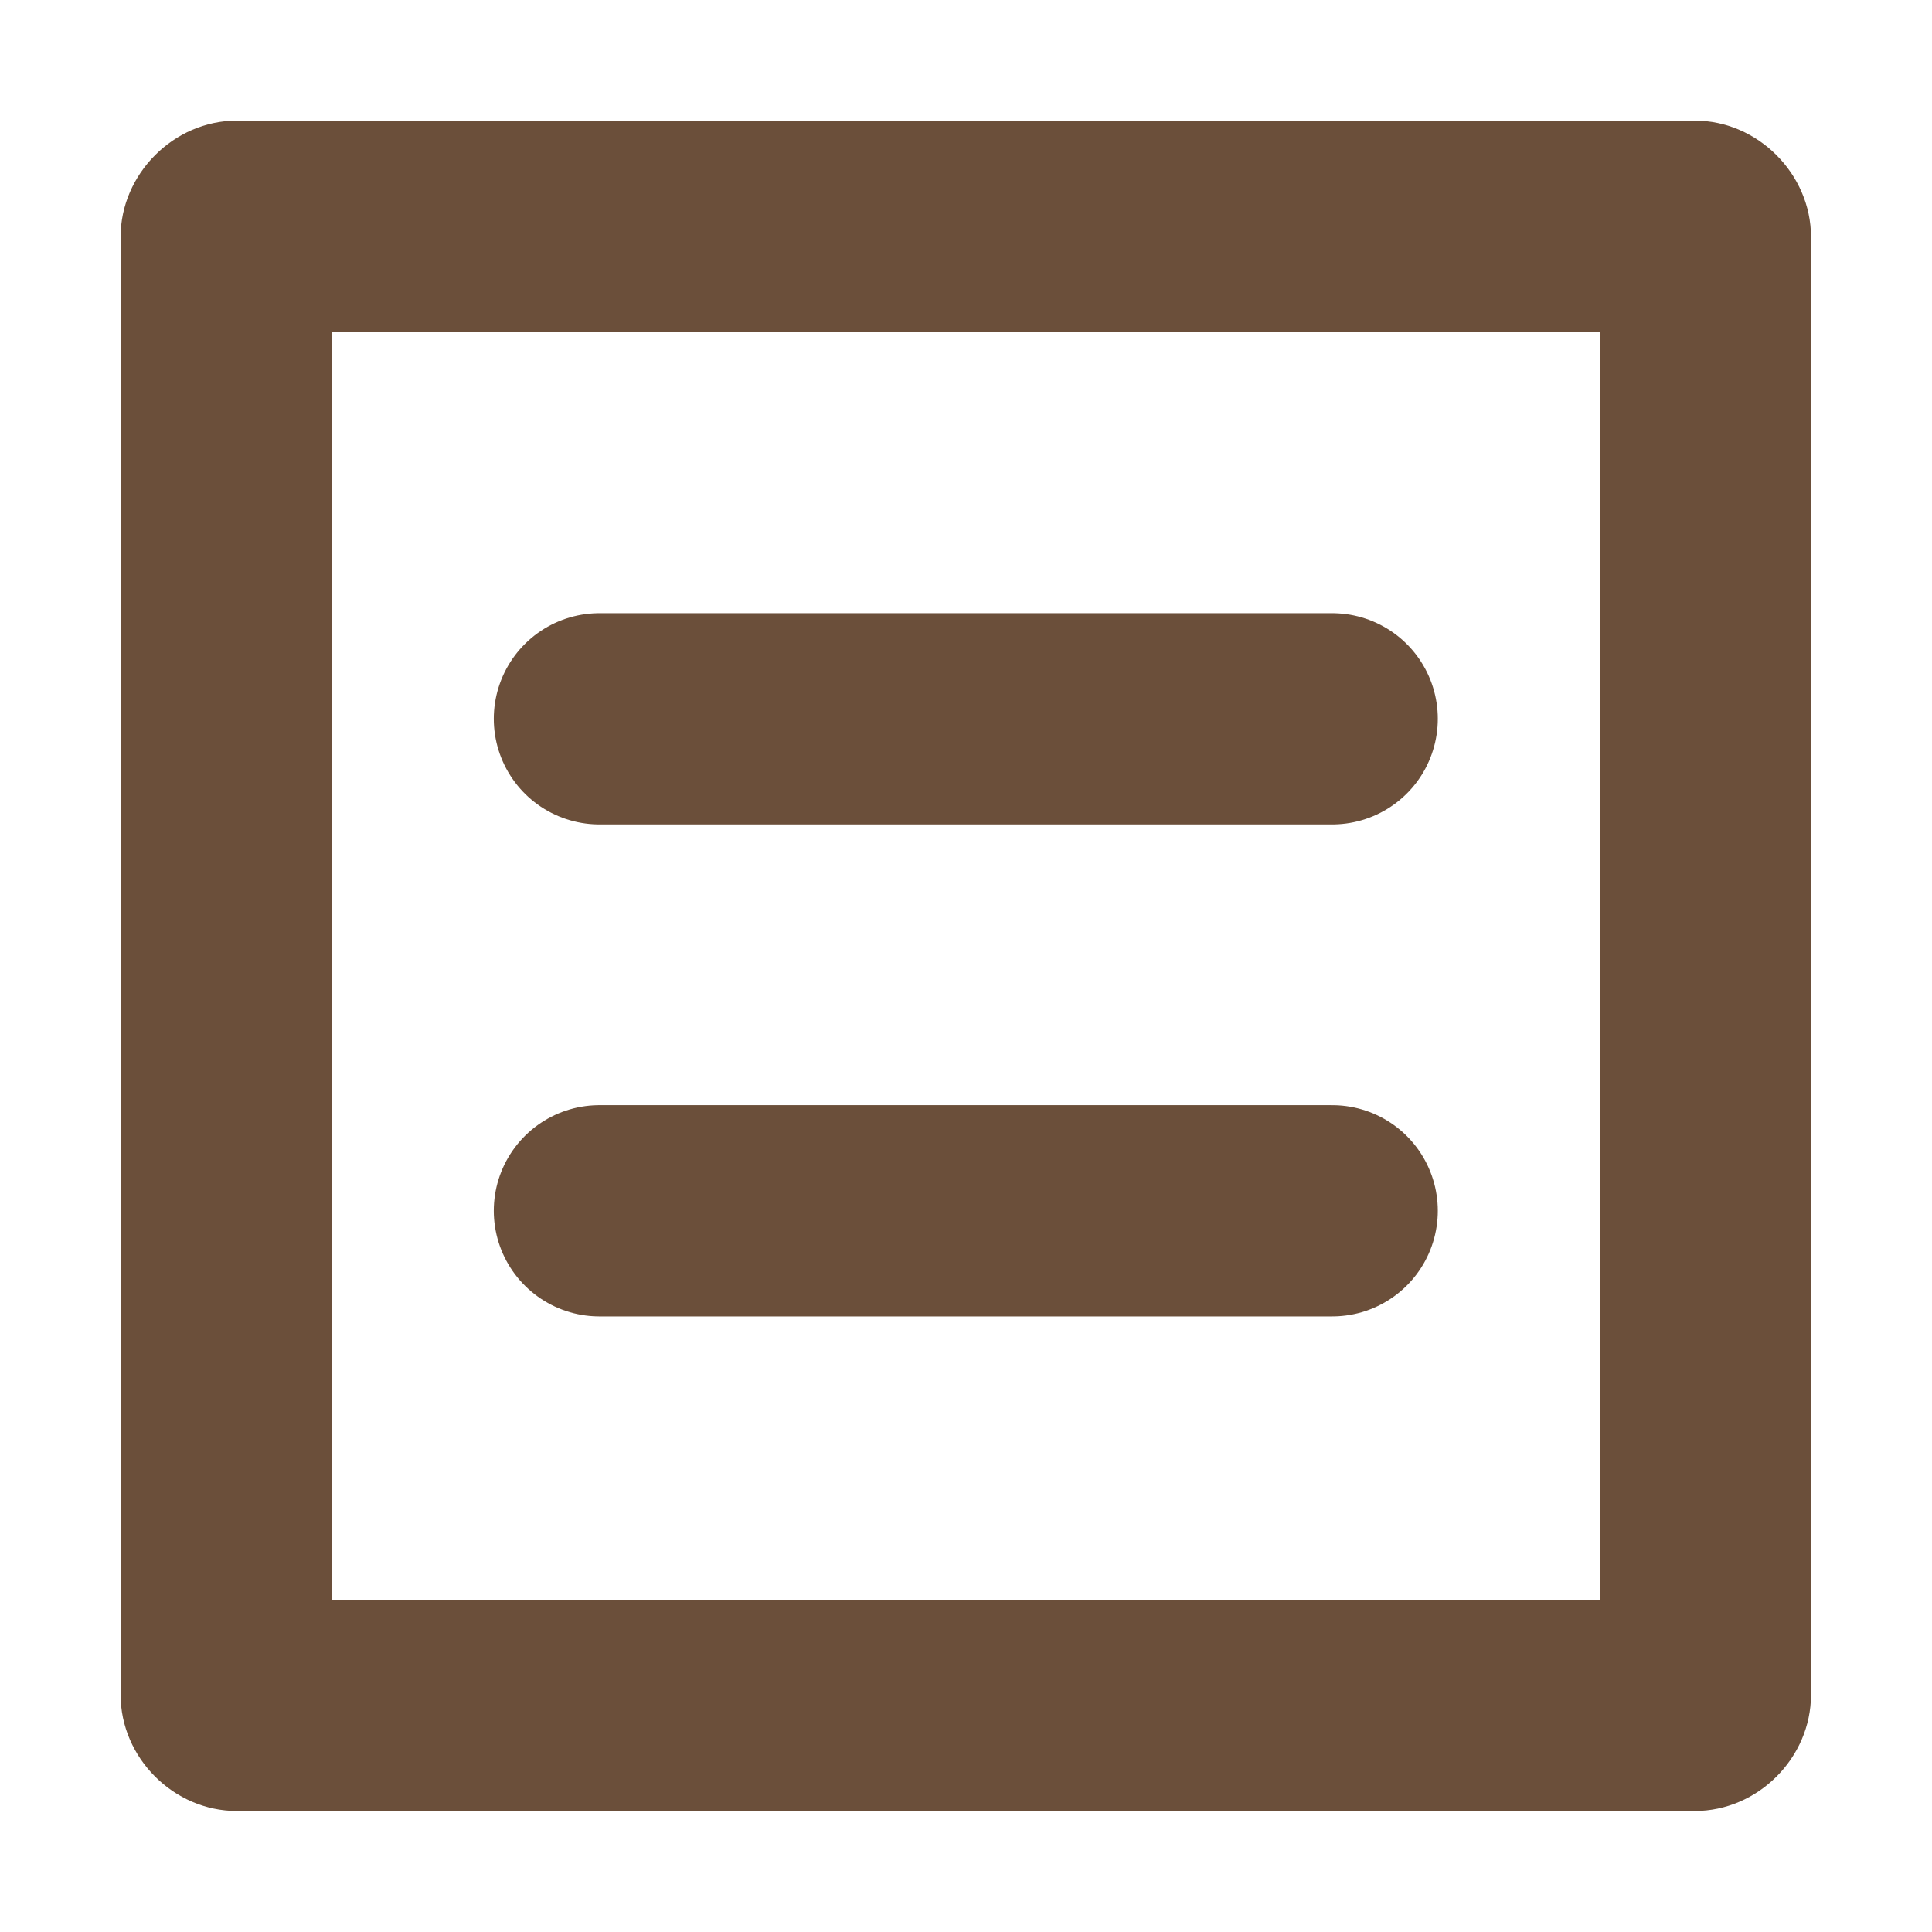
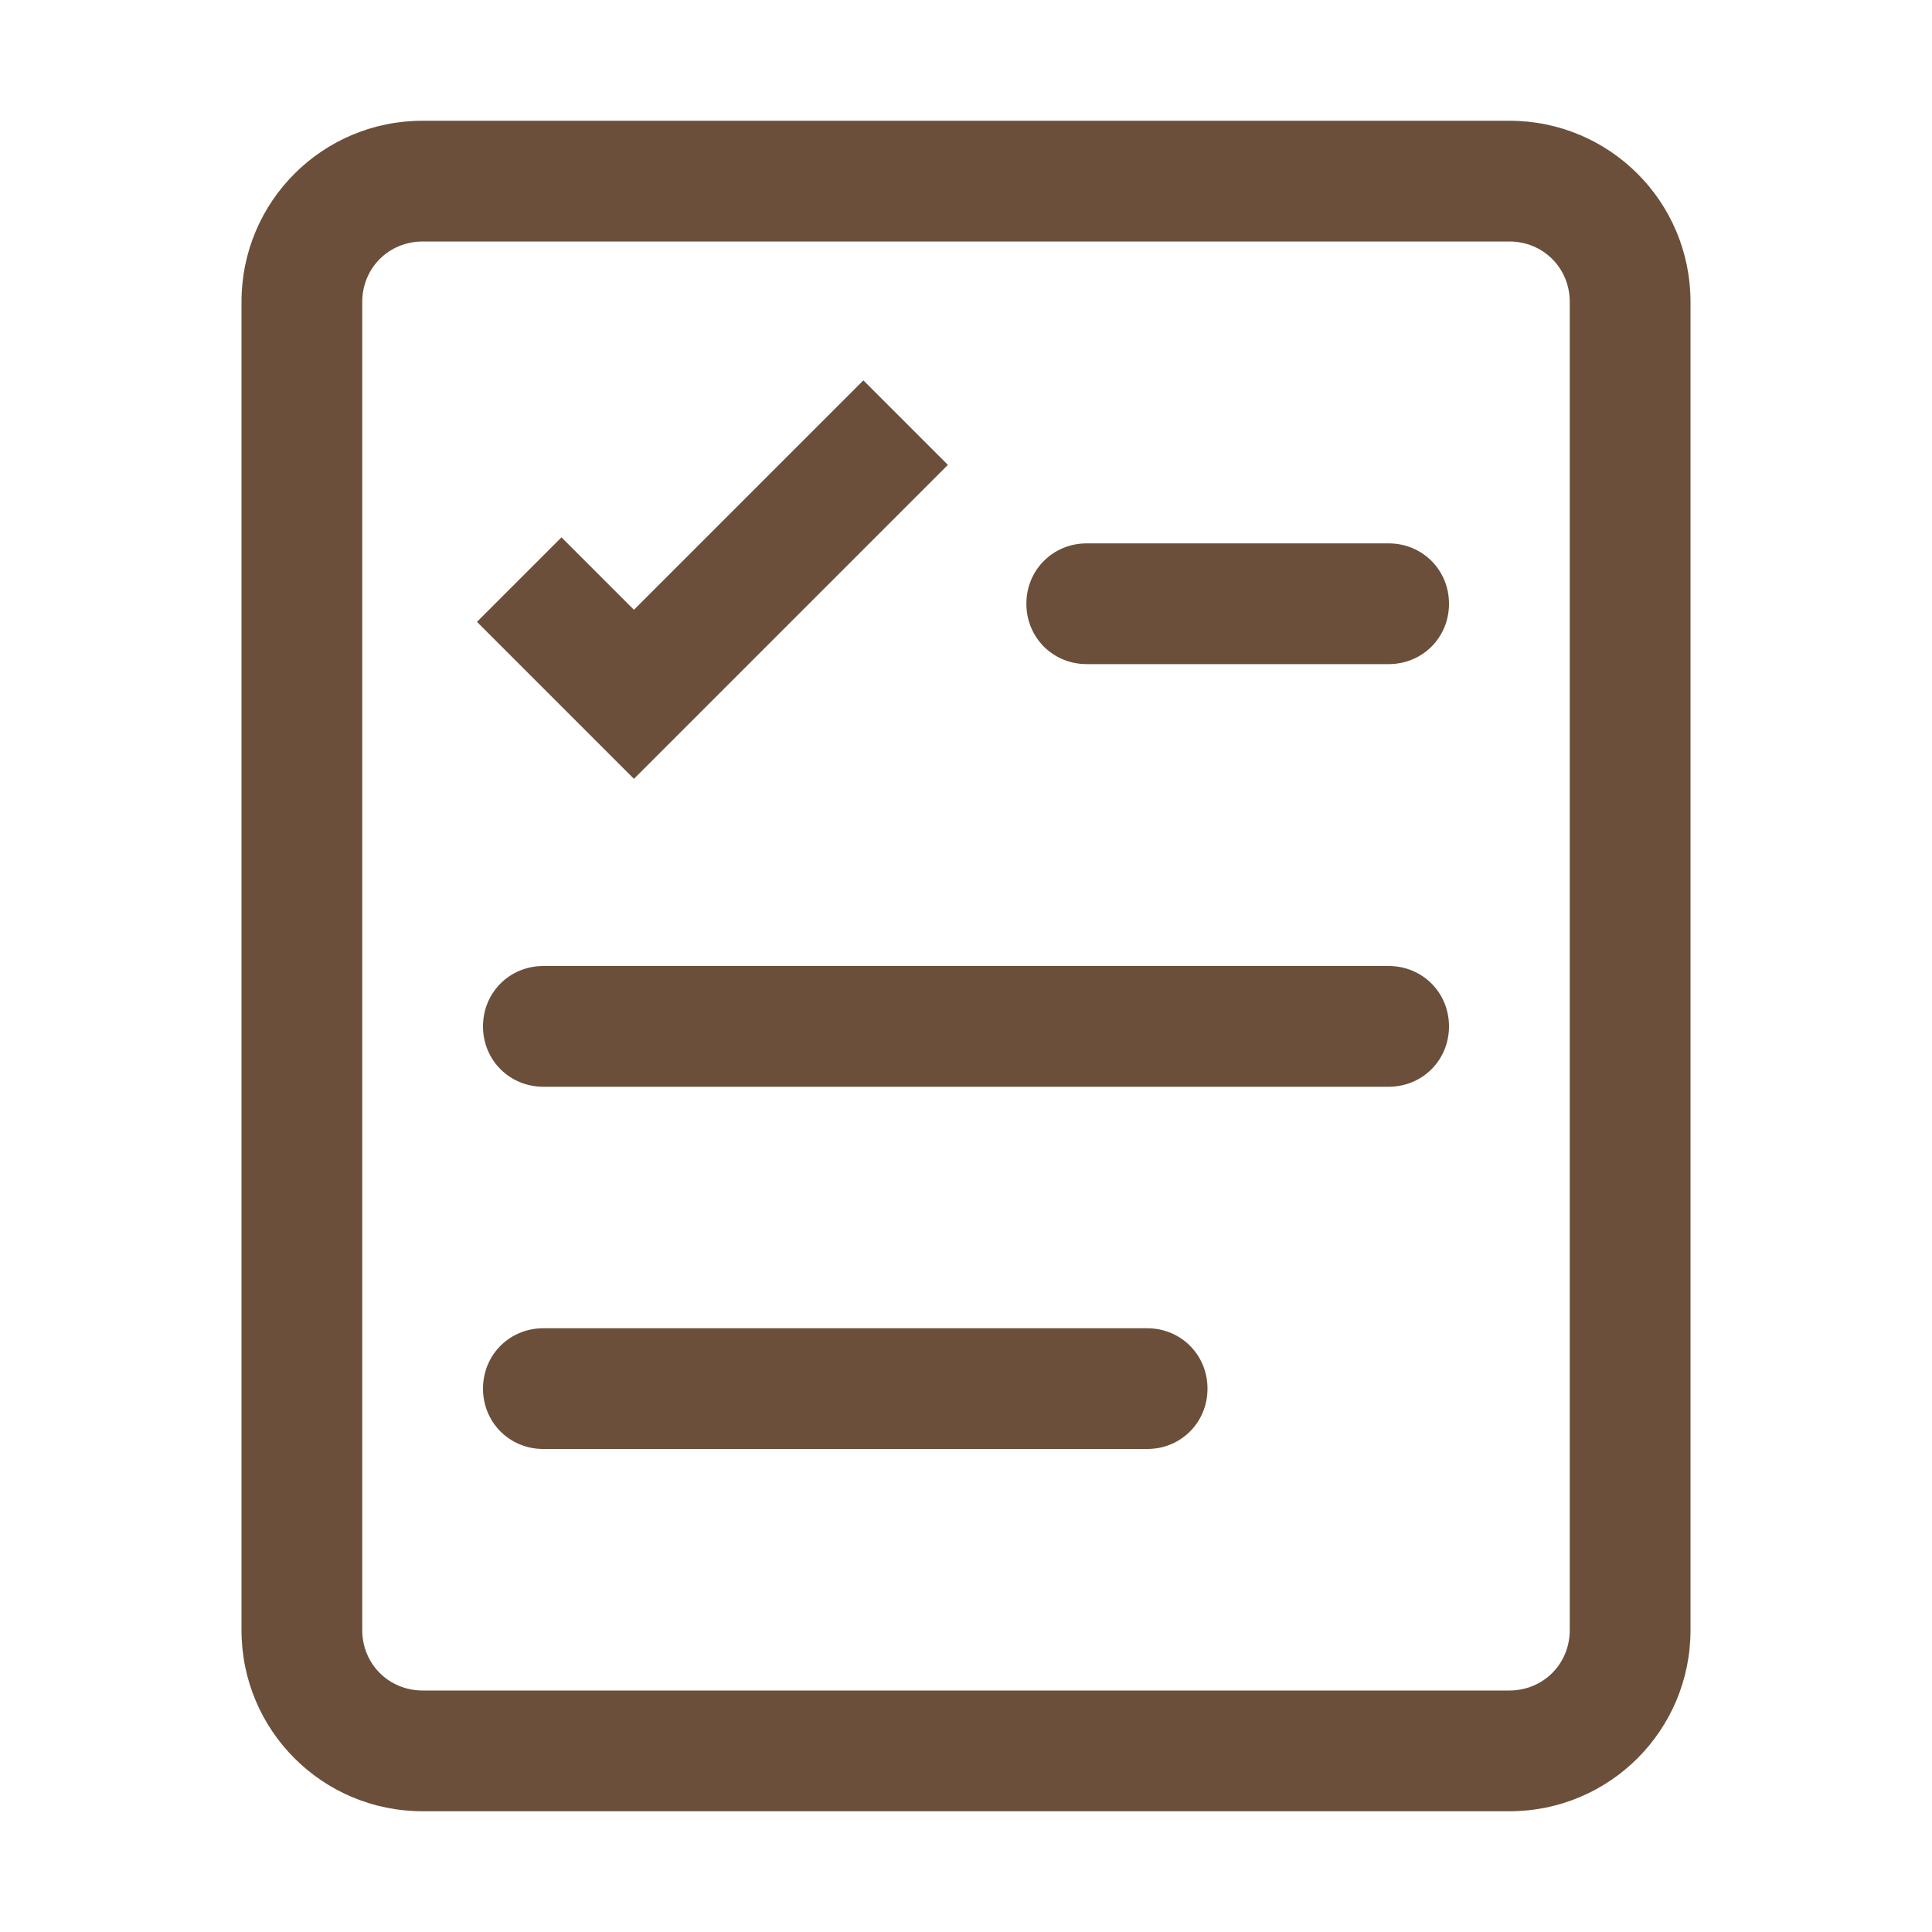
- <svg xmlns="http://www.w3.org/2000/svg" width="16" height="16" viewBox="-0.302 -0.302 4.838 4.838" version="1.1" id="svg1">
-   <g id="layer1">
-     <path style="fill:none;fill-opacity:1;stroke:#6B4F3A;stroke-width:0.529;stroke-linecap:round;stroke-dasharray:none;stroke-opacity:1" d="M 1.199,1.498 H 3.034" id="path2" />
-     <path style="fill:none;fill-opacity:1;stroke:#6B4F3A;stroke-width:0.529;stroke-linecap:round;stroke-dasharray:none;stroke-opacity:1" d="M 1.199,2.73 H 3.034" id="path2-2" />
-     <path style="baseline-shift:baseline;display:inline;overflow:visible;vector-effect:none;fill:#6B4F3A;fill-rule:evenodd;stroke-width:0.265;enable-background:accumulate;stop-color:#000000" d="M 0.291,0 C 0.133,0 0,0.134 0,0.291 V 3.942 c 0,0.158 0.133,0.291 0.291,0.291 h 3.651 c 0.158,0 0.291,-0.133 0.291,-0.291 V 0.291 C 4.233,0.134 4.1,0 3.942,0 Z M 0.529,0.529 H 3.704 V 3.704 H 0.529 Z" id="rect1" />
-   </g>
+ <svg xmlns="http://www.w3.org/2000/svg" width="16" height="16" viewBox="0 0 16 16" fill="#6B4F3A">
+   <path fill-rule="evenodd" clip-rule="evenodd" d="M3.5 1H12.5C13.33 1 14 1.67 14 2.5V13.5C14 14.33 13.33 15 12.5 15H3.5C2.67 15 2 14.33 2 13.5V2.5C2 1.67 2.67 1 3.5 1ZM3.5 2C3.22 2 3 2.22 3 2.5V13.5C3 13.78 3.22 14 3.5 14H12.5C12.78 14 13 13.78 13 13.5V2.5C13 2.22 12.78 2 12.5 2H3.5ZM7.85 3.85L5.25 6.45L3.95 5.15L4.65 4.45L5.25 5.05L7.15 3.15L7.85 3.85ZM9 4.5H11.5C11.78 4.5 12 4.72 12 5C12 5.28 11.78 5.5 11.5 5.5H9C8.72 5.5 8.5 5.28 8.5 5C8.5 4.72 8.72 4.5 9 4.5ZM4.5 8H11.5C11.78 8 12 8.22 12 8.5C12 8.78 11.78 9 11.5 9H4.5C4.22 9 4 8.78 4 8.5C4 8.22 4.22 8 4.5 8ZM4.5 11H9.5C9.78 11 10 11.22 10 11.5C10 11.78 9.78 12 9.5 12H4.5C4.22 12 4 11.78 4 11.5C4 11.22 4.22 11 4.5 11Z" />
</svg>
